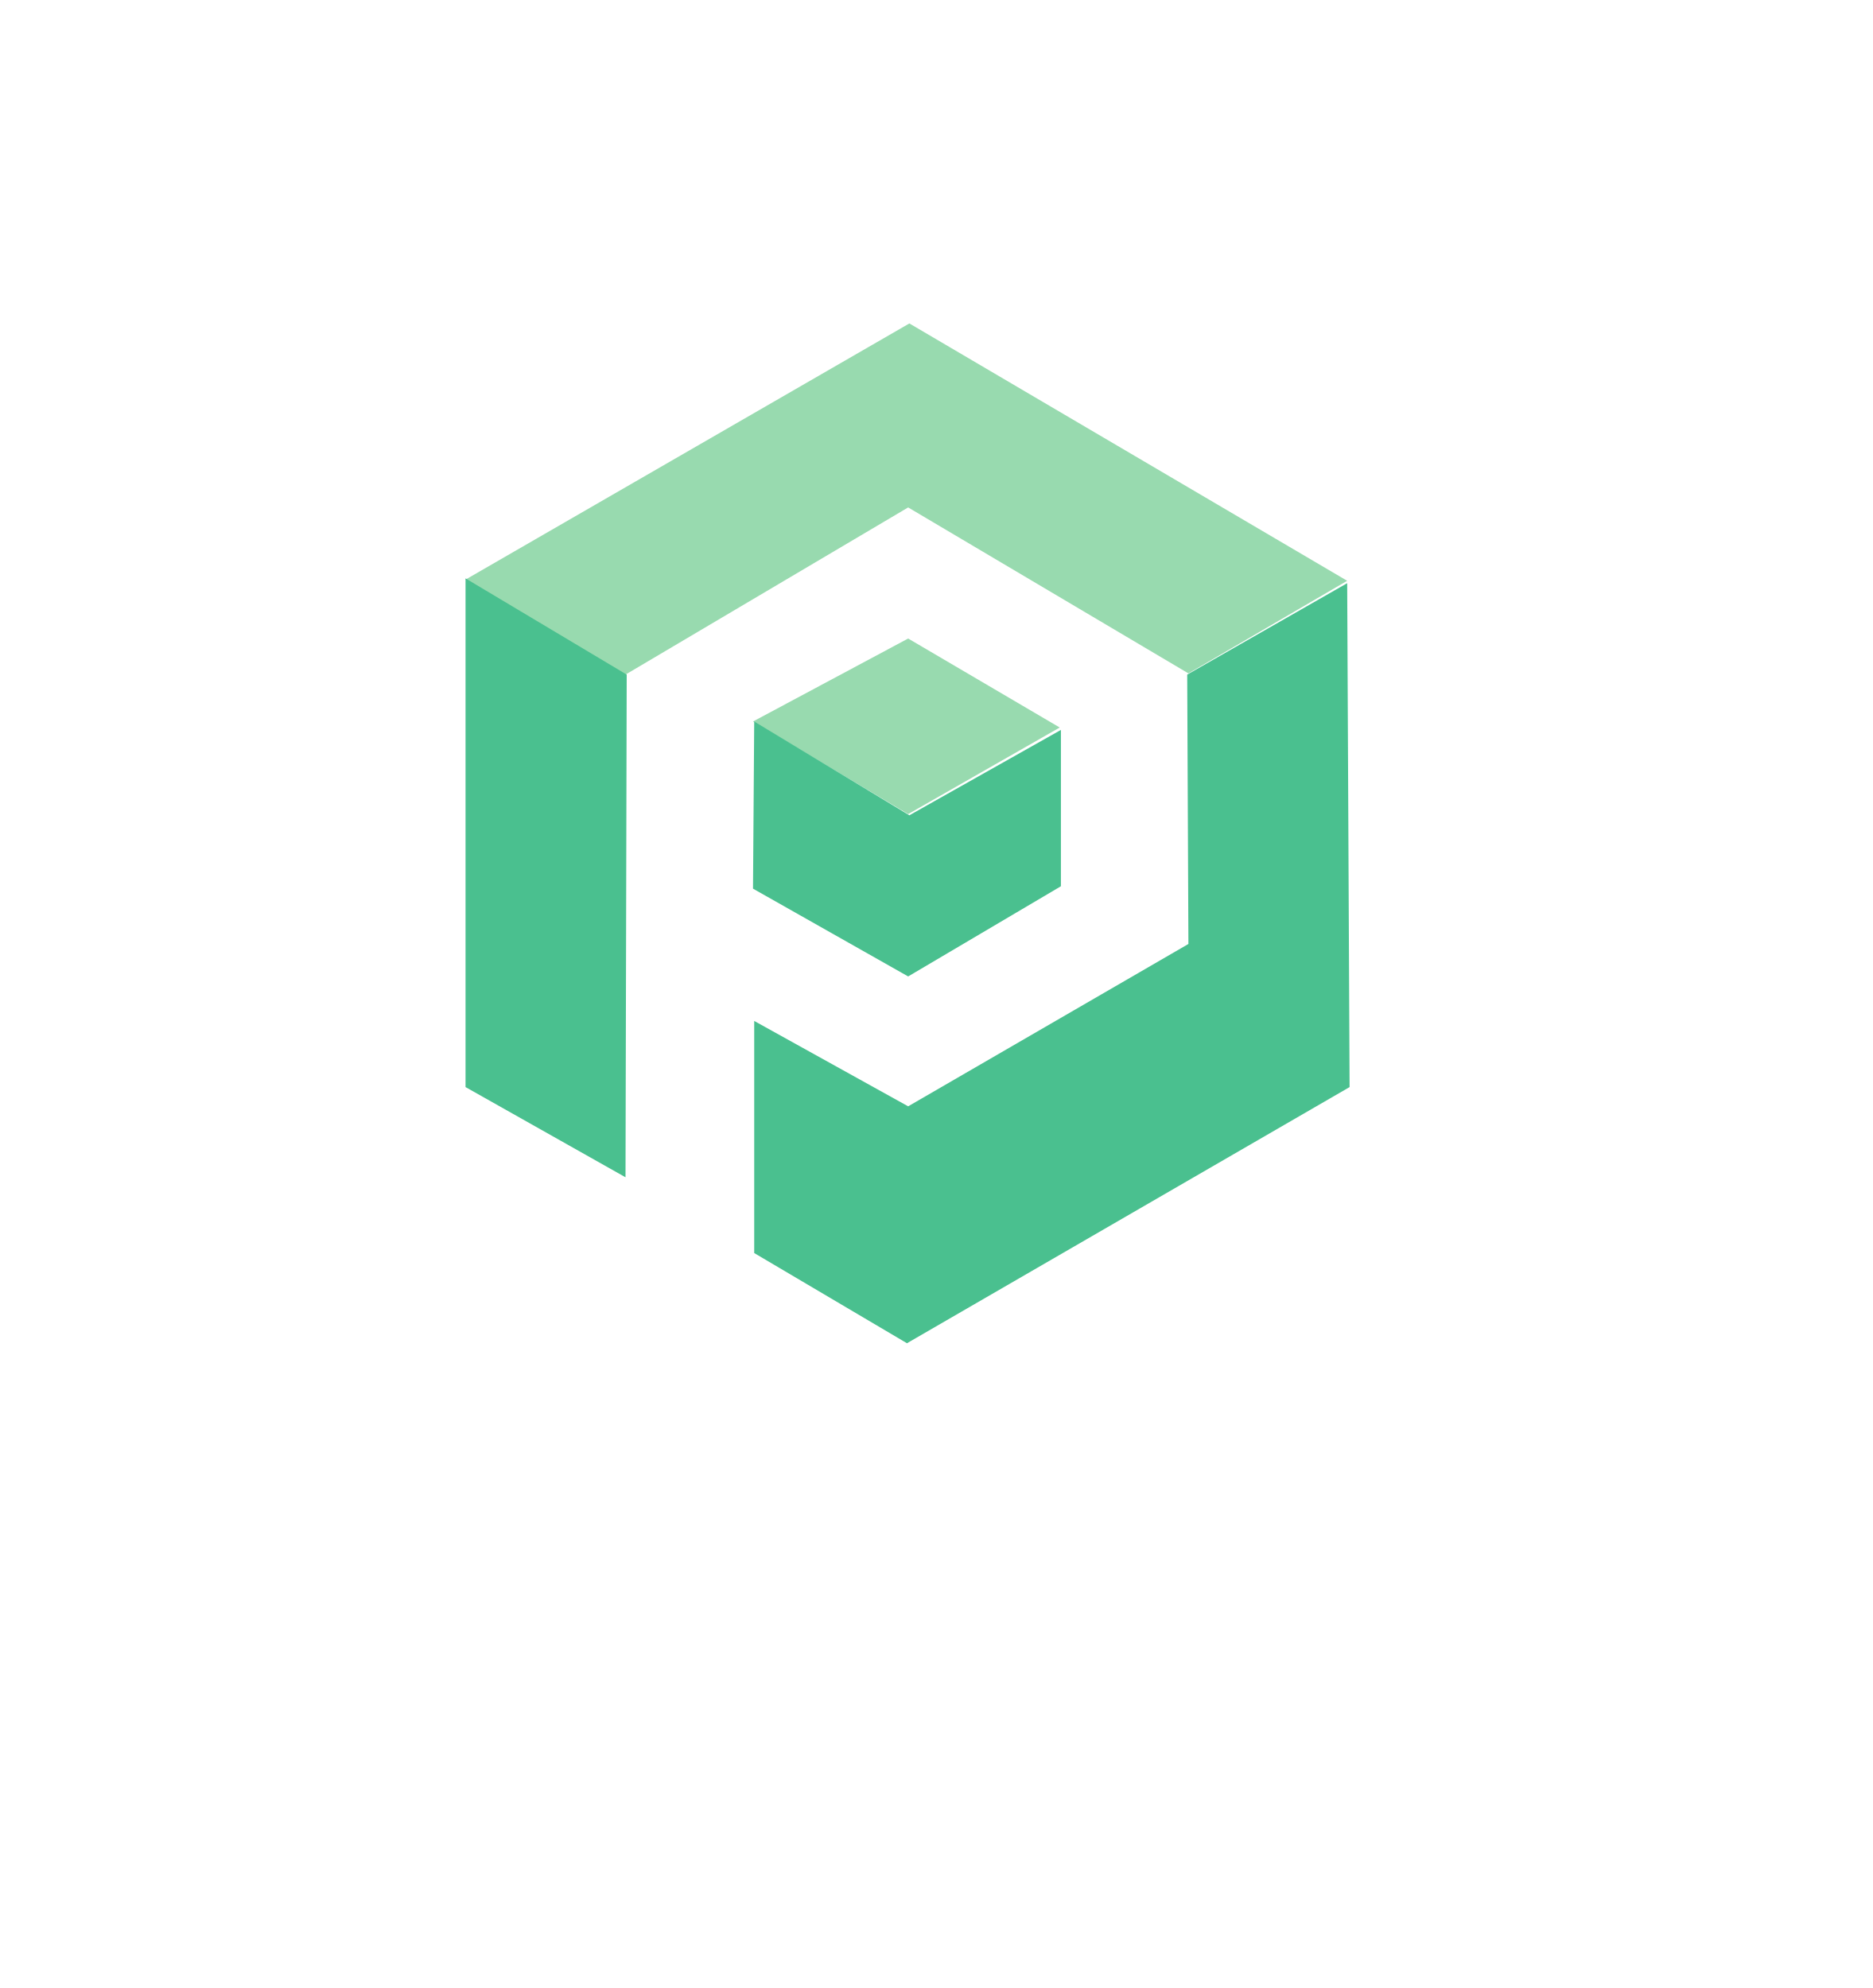
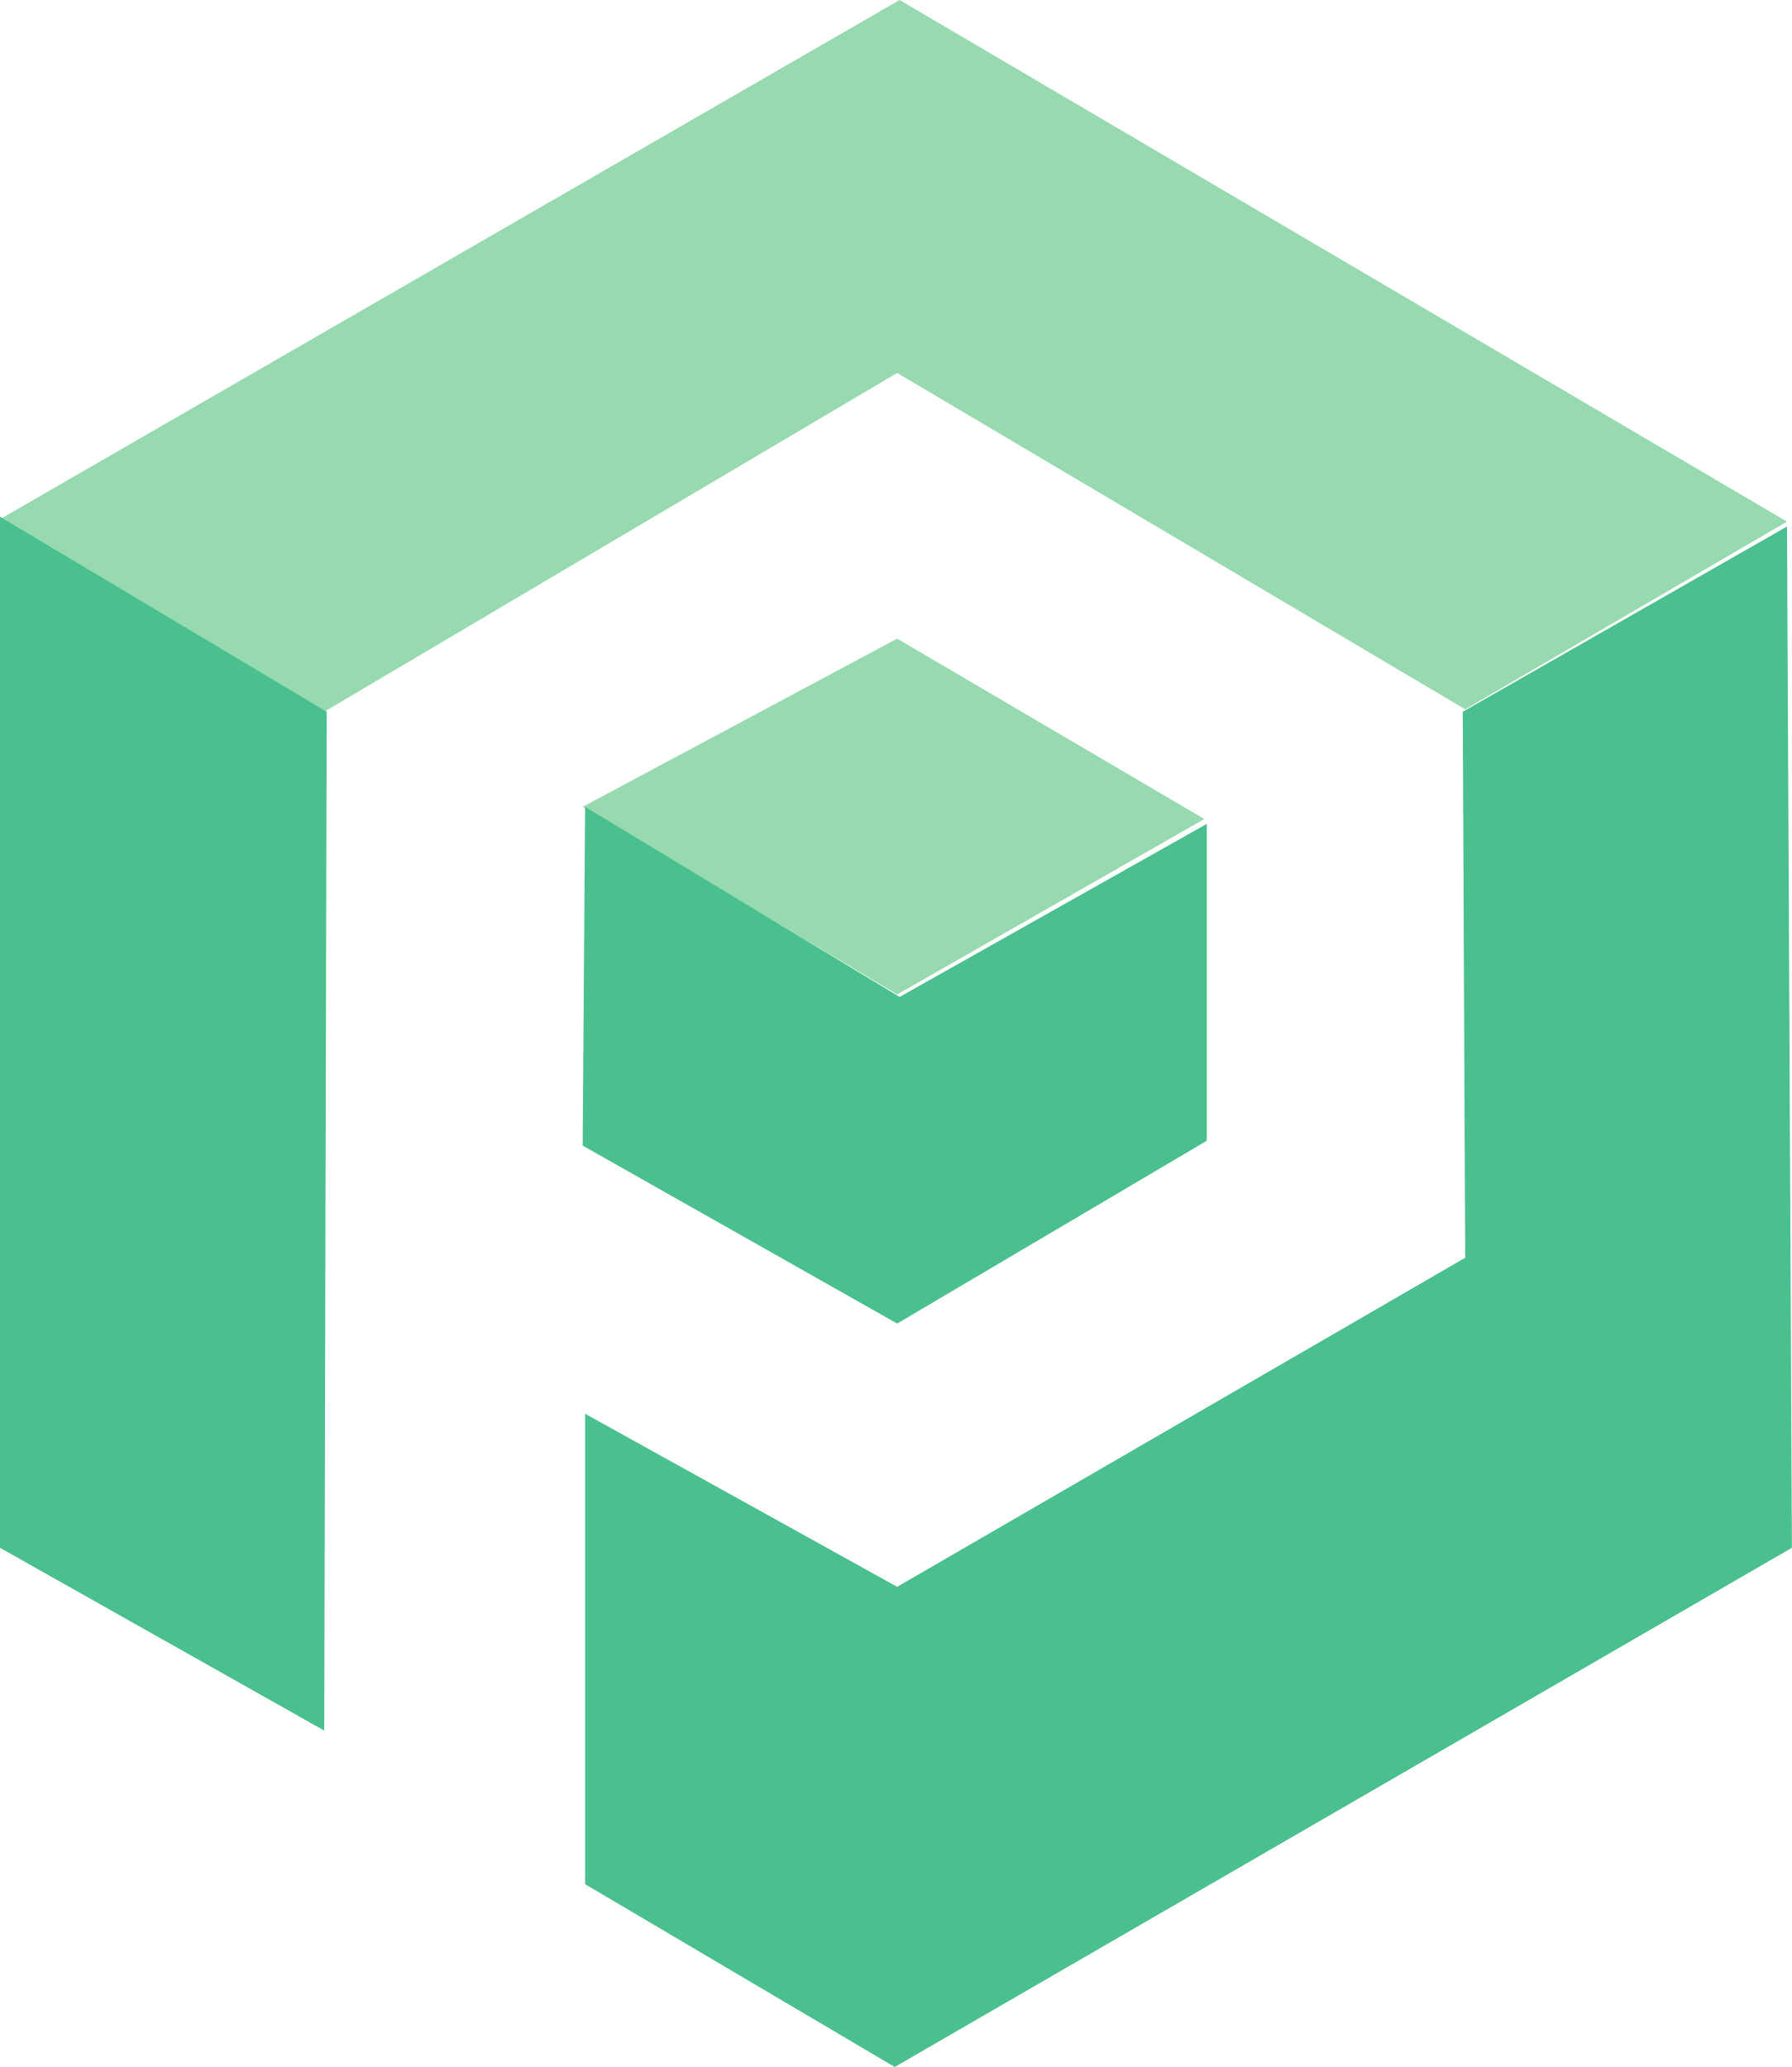
- <svg xmlns="http://www.w3.org/2000/svg" viewBox="0 0 1212 1286.667" xml:space="preserve">
+ <svg xmlns="http://www.w3.org/2000/svg" viewBox="301.253 209.334 572.08 660.032" xml:space="preserve">
  <path d="m0 0 77.64-46.117 137.182 81.142 136.015-80.558L427.893-.584 215.406 124.34Z" style="fill:#98daaf;fill-opacity:1;fill-rule:evenodd;stroke:none" transform="matrix(1.33333 0 0 -1.33333 301.253 375.12)" />
  <path d="m0 0 75.304-44.949 73.553 42.03-73.553 43.198z" style="fill:#98daaf;fill-opacity:1;fill-rule:evenodd;stroke:none" transform="matrix(1.33333 0 0 -1.33333 487.277 466.964)" />
  <path d="M0 0v-246.929l77.64-43.781.583 244.009z" style="fill:#4ac08f;fill-opacity:1;fill-rule:evenodd;stroke:none" transform="matrix(1.33333 0 0 -1.33333 301.253 374.341)" />
  <path d="m0 0-.583-81.142 75.304-42.614 74.137 43.781v75.889L75.305-45.533Z" style="fill:#4ac08f;fill-opacity:1;fill-rule:evenodd;stroke:none" transform="matrix(1.33333 0 0 -1.33333 488.055 466.964)" />
  <path d="m0 0 .584-130.761-136.015-78.807-74.721 41.447v-112.665l74.137-43.782 214.822 124.34L77.64 44.365z" style="fill:#4ac08f;fill-opacity:1;fill-rule:evenodd;stroke:none" transform="matrix(1.33333 0 0 -1.33333 768.257 436.609)" />
</svg>
